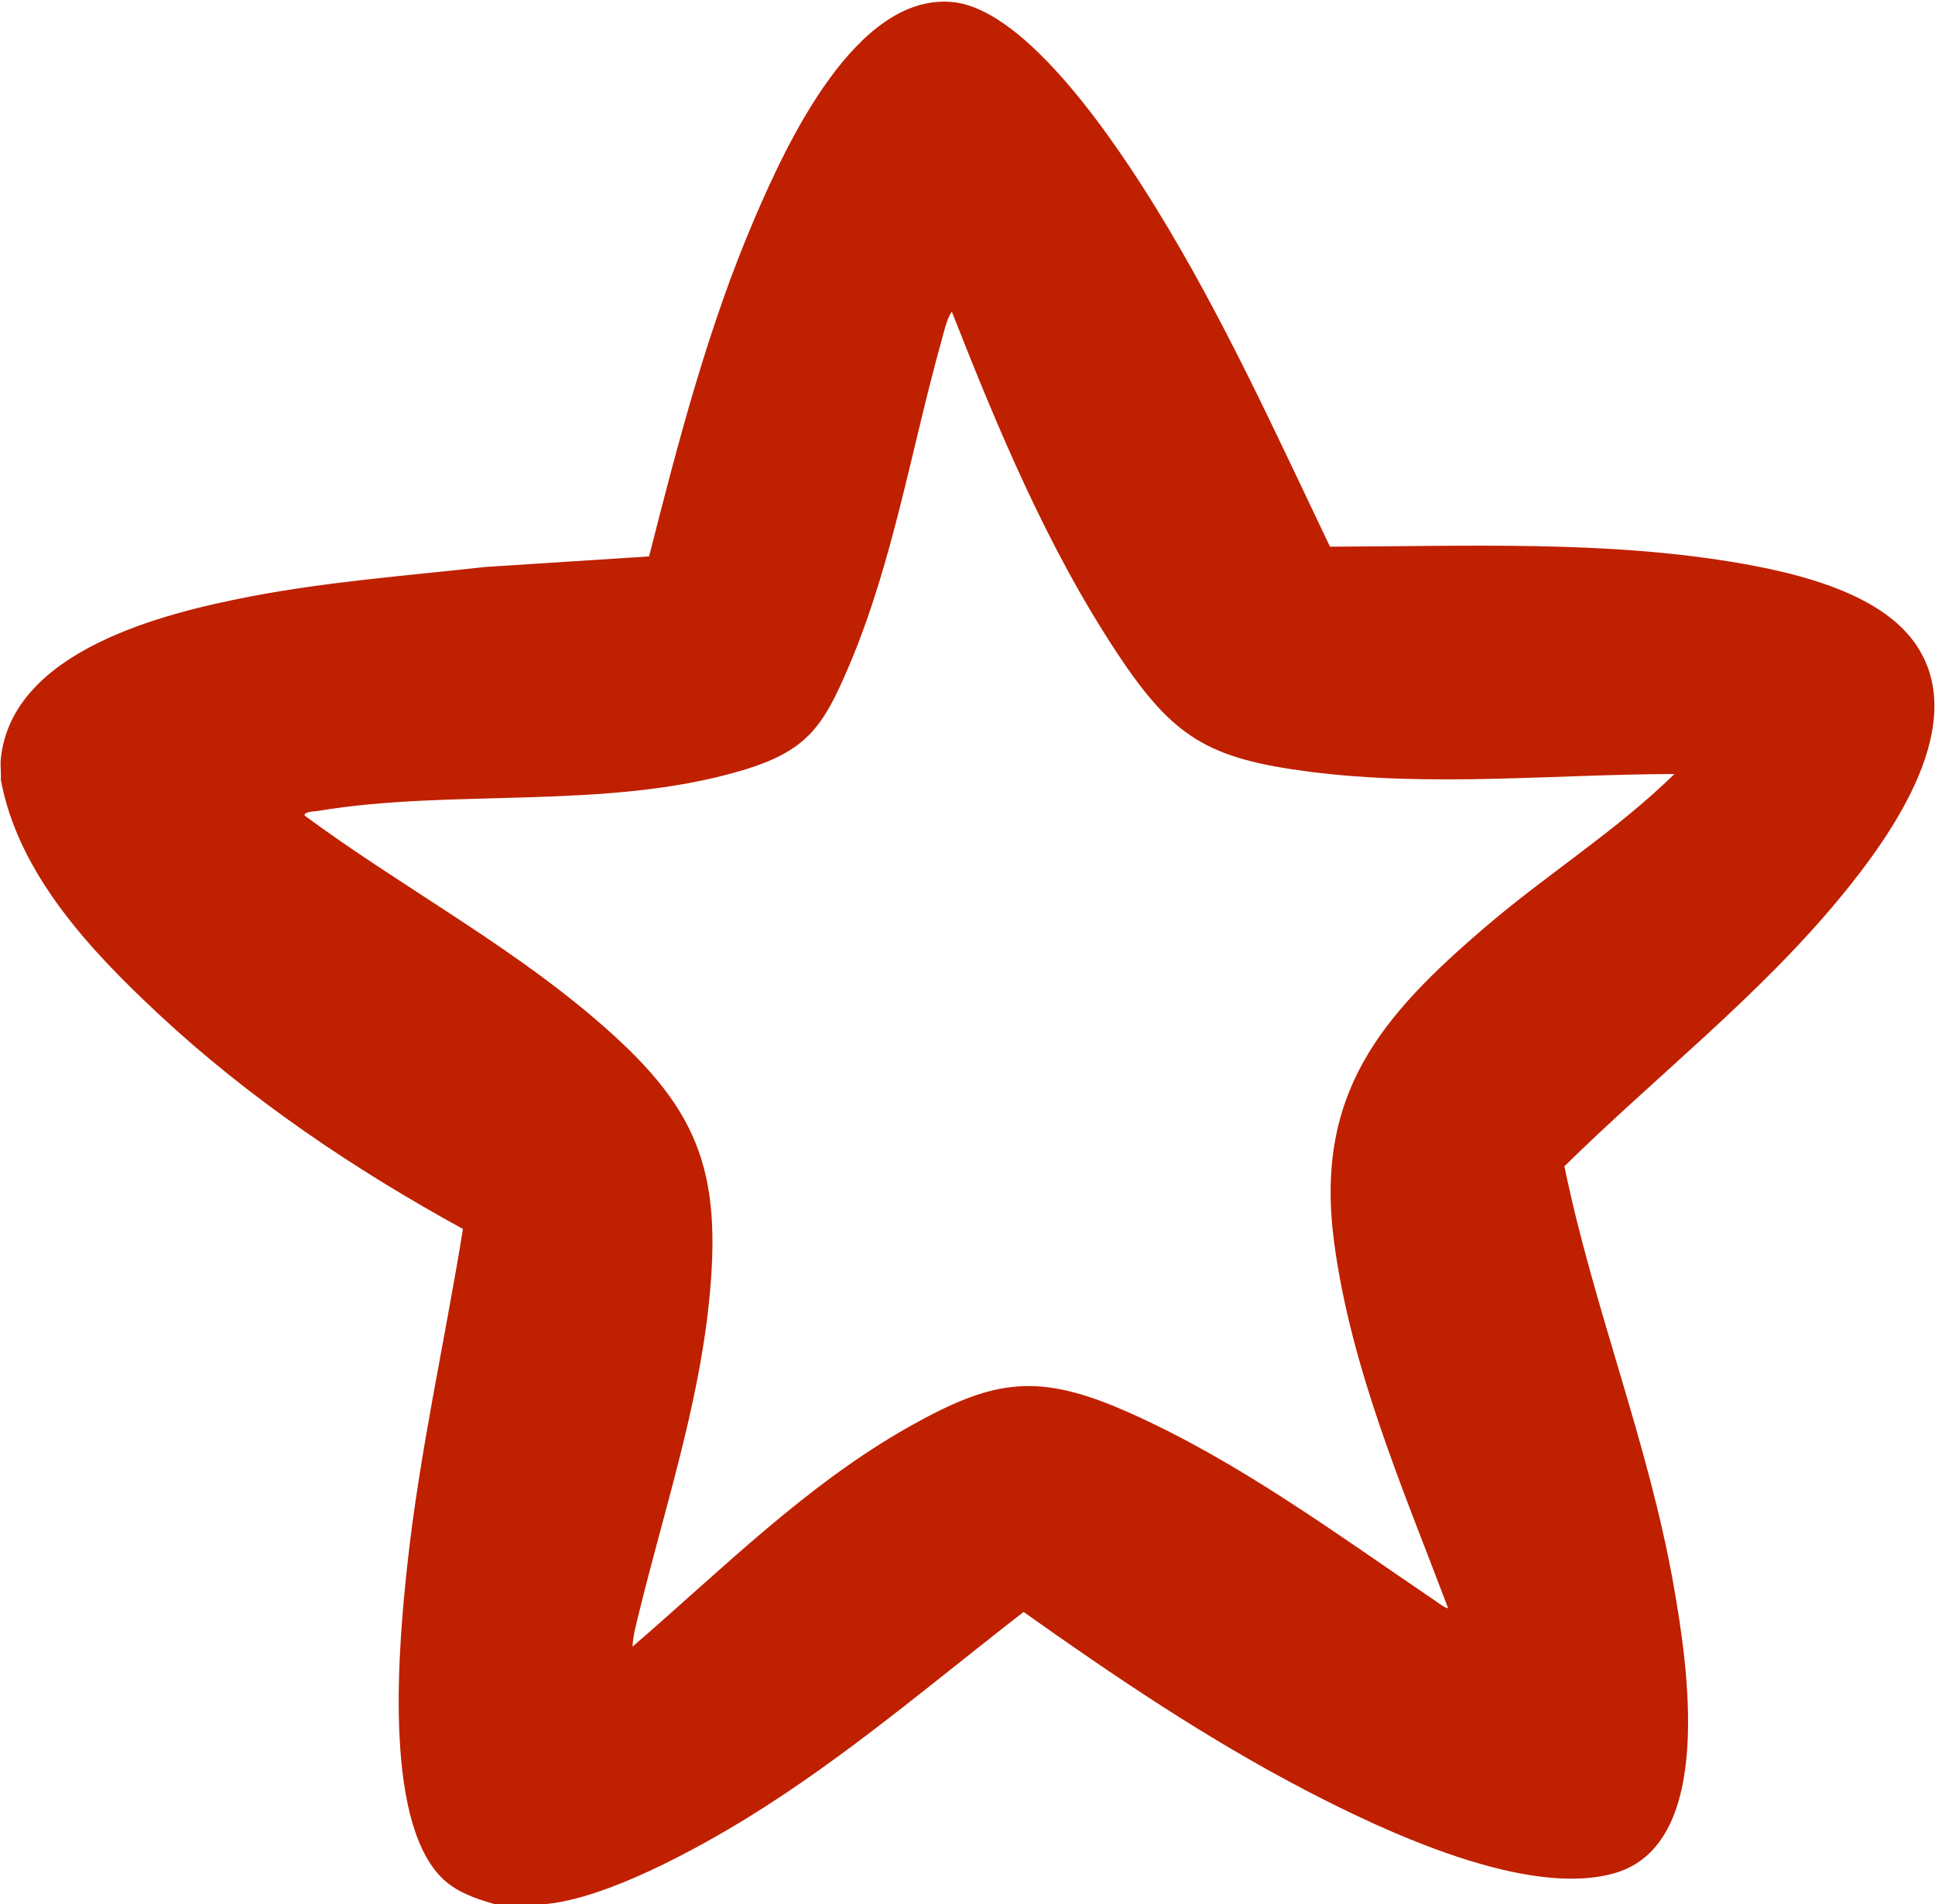
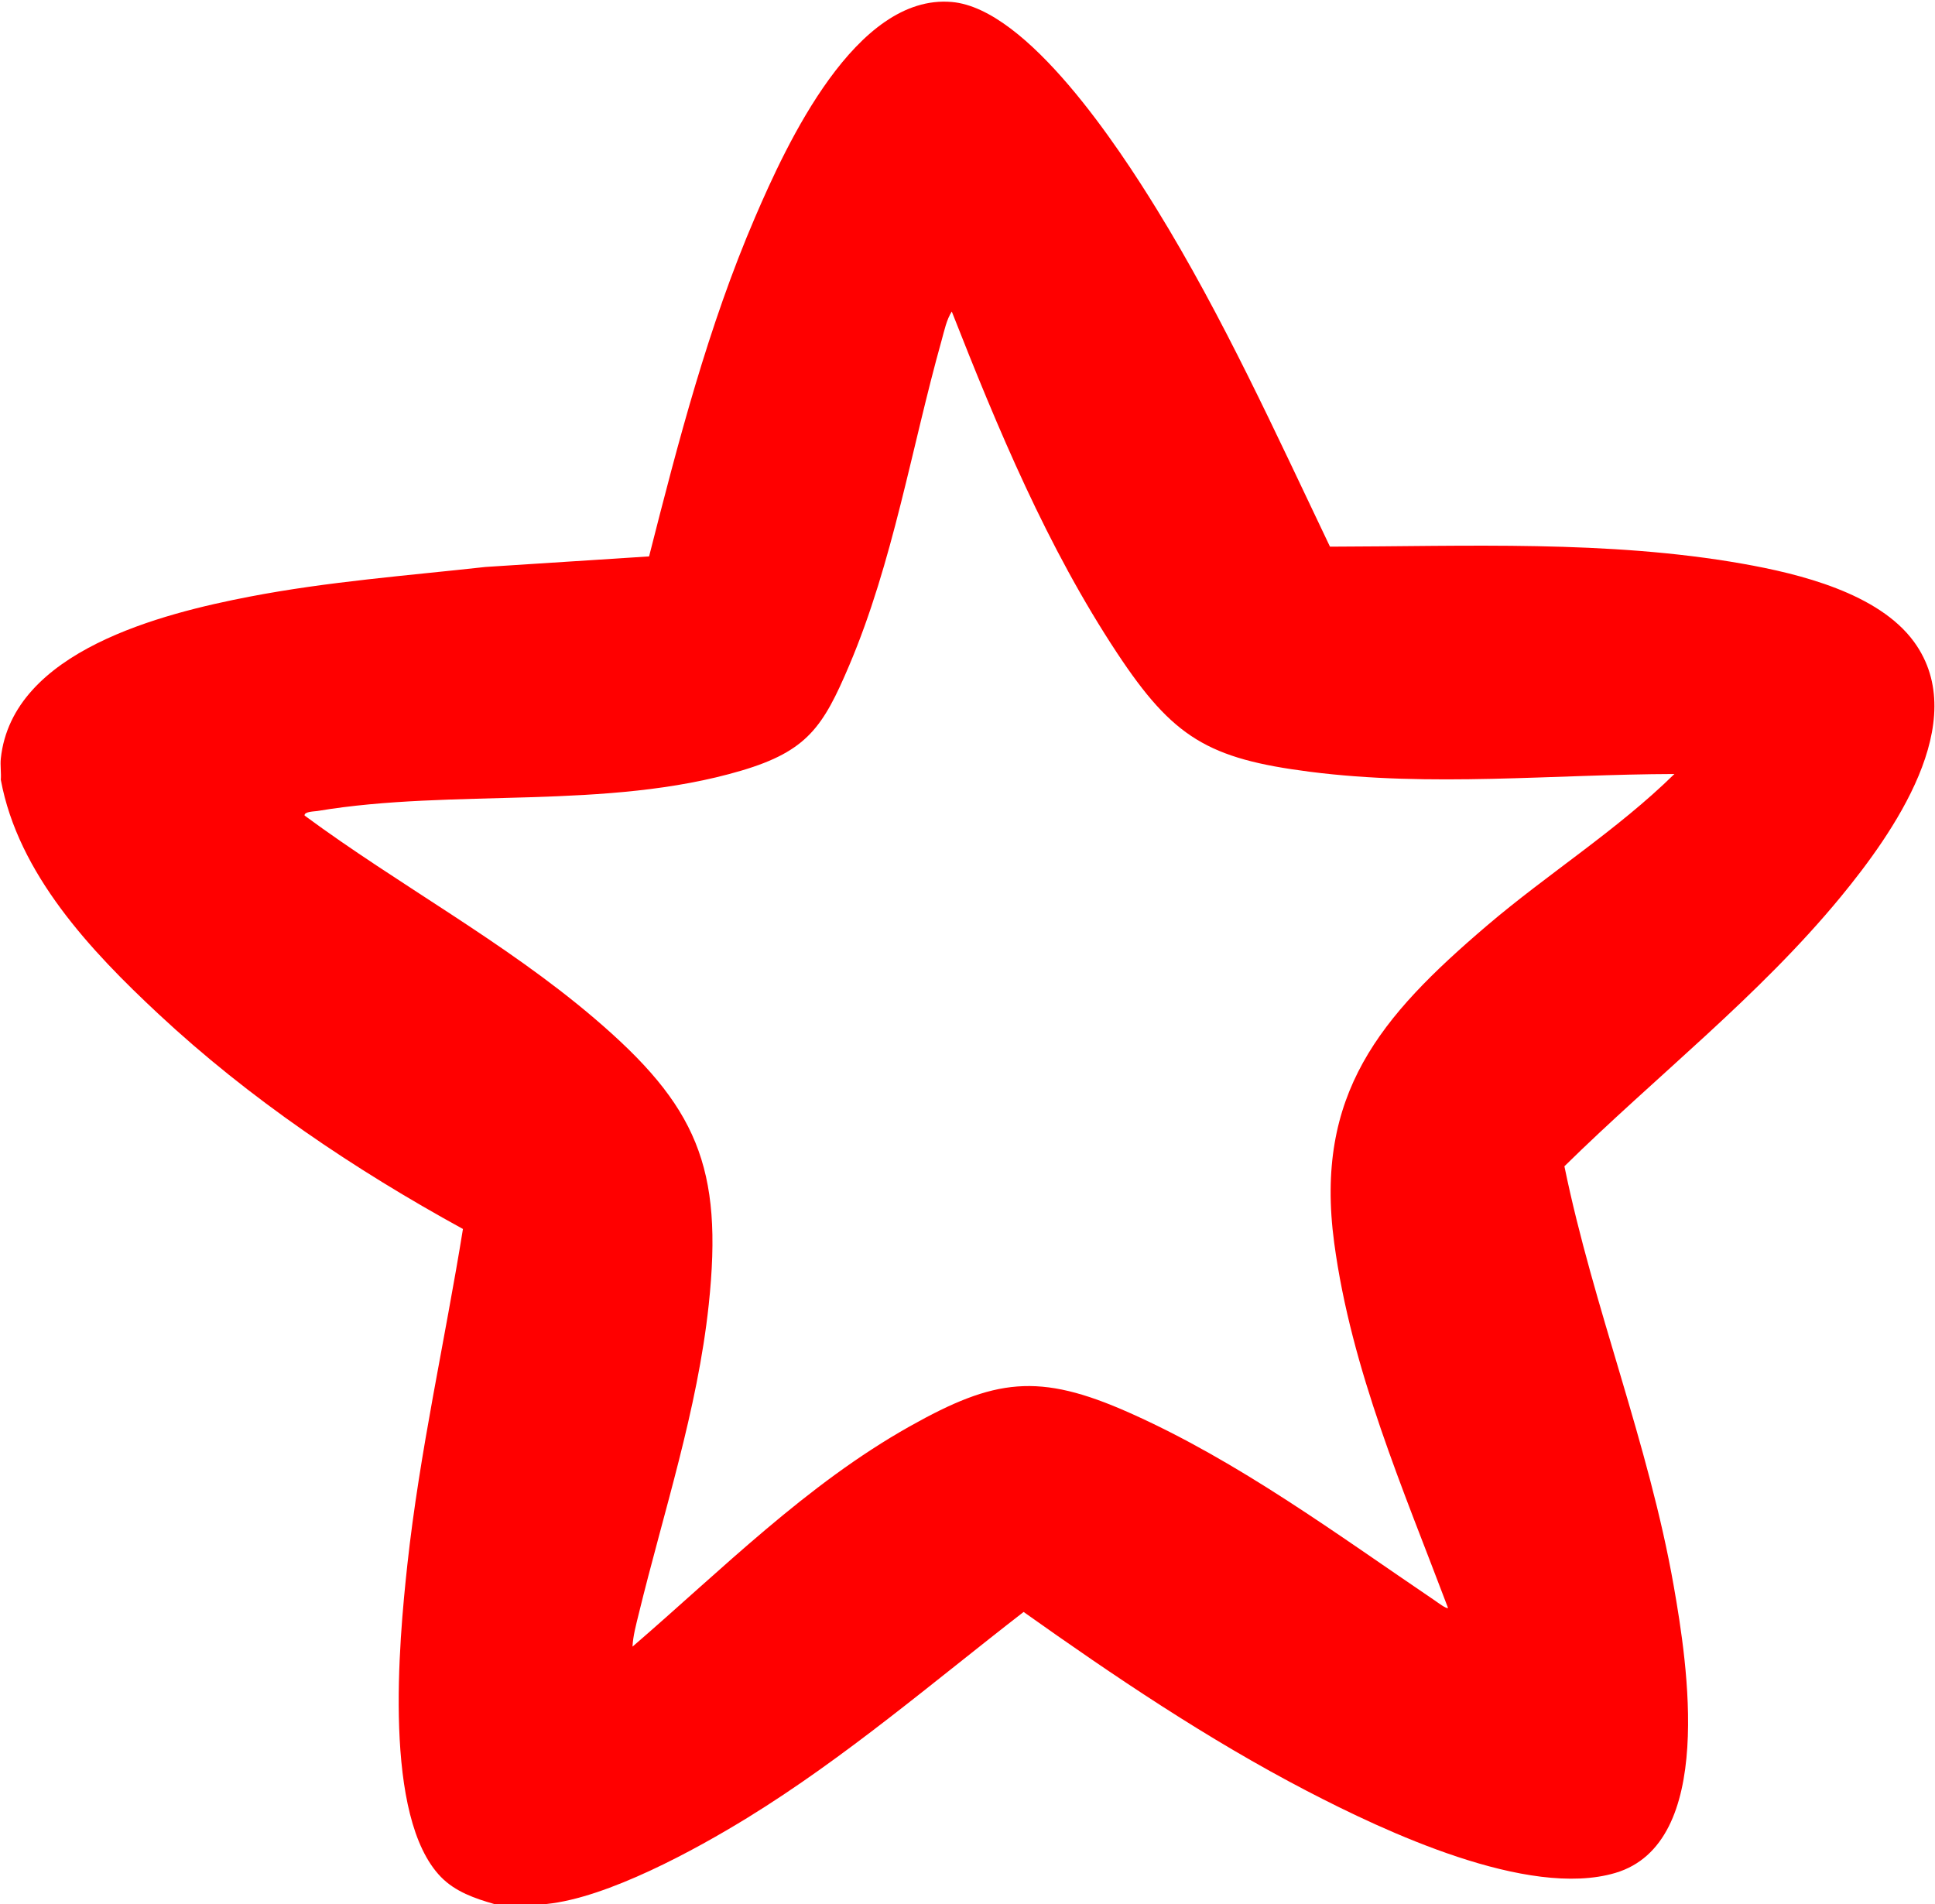
<svg xmlns="http://www.w3.org/2000/svg" id="Layer_1" data-name="Layer 1" viewBox="0 0 1000 984">
  <defs>
    <style>
      .cls-1 {
-         fill: #bf2000;
+         fill: red;
      }
    </style>
  </defs>
-   <path class="cls-1" d="M282.39,984h-27c-9.97-2.84-20.12-6.37-27.52-13.98-30.02-30.81-21.75-120.93-17.35-161.4,6.35-58.35,19.4-115.65,28.73-173.48-56.23-30.81-110.4-67.3-157.36-111.12C46.88,491.37,9.42,451.66.42,403c.27-3.56-.37-7.52,0-11,5.93-55.65,83.55-74.99,128.8-83.69,40.17-7.72,81.05-10.81,121.68-15.3l84.54-5.45c15.09-59.33,30.55-118.91,54.76-175.23C406.5,74.42,442.25-3.26,491.85,1.02c39.36,3.39,86.53,75.56,105.92,107.07,34.3,55.72,61.39,115.46,89.56,174.43,70.55-.14,143.52-3.47,213.17,8.81,29.35,5.18,70.29,15.2,88.64,40.35,30.14,41.33-11.14,99.34-37.85,131.81-42.36,51.48-95.48,92.7-142.81,139.25,15.06,73.39,43.57,143.16,56.53,217.09,6.97,39.78,21.72,132.78-30.24,148.12-45.21,13.35-119.02-21.39-159.44-42.42-51.24-26.66-99.33-59.08-146.33-92.46-46.83,36.26-92.1,75.23-142.7,106.35-27.08,16.66-72.39,41.39-103.9,44.58ZM865.32,400.01c-62.72.17-125.77,6.86-188.34-1.15-52.6-6.73-70.76-17.63-99.65-61.34-36.12-54.65-61.58-115.75-85.46-176.52-2.74,4.29-3.85,9.9-5.22,14.78-15.61,55.72-25.1,114.74-47.81,168.18-13.43,31.61-21.63,44.21-55.7,54.3-69.78,20.65-148.68,9.09-219.1,20.87-1.51.25-6.95.25-6.63,2.35,48.86,36.07,103.1,65.06,149.45,104.54,53.23,45.33,67.01,77.09,59.4,148.36-5.81,54.42-23.29,106.92-36.19,159.8-1.3,5.33-2.96,11.39-3.19,16.81,46.1-39.71,89.71-83.71,143.19-113.79,44.01-24.75,66.63-27.99,113.64-7.06,56.47,25.13,107.06,62.67,157.9,97.08,1.07.73,6.03,4.48,6.72,3.77-23.16-61.36-50-122.97-58.82-188.66-10.34-76.98,23.83-116.91,78.81-163.85,31.62-27,67.36-49.35,97-78.47Z" />
+   <path class="cls-1" d="M282.39,984h-27c-9.97-2.84-20.12-6.37-27.52-13.98-30.02-30.81-21.75-120.93-17.35-161.4,6.35-58.35,19.4-115.65,28.73-173.48-56.23-30.81-110.4-67.3-157.36-111.12C46.88,491.37,9.42,451.66.42,403c.27-3.56-.37-7.52,0-11,5.93-55.65,83.55-74.99,128.8-83.69,40.17-7.72,81.05-10.81,121.68-15.3l84.54-5.45c15.09-59.33,30.55-118.91,54.76-175.23C406.5,74.42,442.25-3.26,491.85,1.02c39.36,3.39,86.53,75.56,105.92,107.07,34.3,55.72,61.39,115.46,89.56,174.43,70.55-.14,143.52-3.47,213.17,8.81,29.35,5.18,70.29,15.2,88.64,40.35,30.14,41.33-11.14,99.34-37.85,131.81-42.36,51.48-95.48,92.7-142.81,139.25,15.06,73.39,43.57,143.16,56.53,217.09,6.97,39.78,21.72,132.78-30.24,148.12-45.21,13.35-119.02-21.39-159.44-42.42-51.24-26.66-99.33-59.08-146.33-92.46-46.83,36.26-92.1,75.23-142.7,106.35-27.08,16.66-72.39,41.39-103.9,44.58h0ZM865.32,400.01c-62.72.17-125.77,6.86-188.34-1.15-52.6-6.73-70.76-17.63-99.65-61.34-36.12-54.65-61.58-115.75-85.46-176.52-2.74,4.29-3.85,9.9-5.22,14.78-15.61,55.72-25.1,114.74-47.81,168.18-13.43,31.61-21.63,44.21-55.7,54.3-69.78,20.65-148.68,9.09-219.1,20.87-1.51.25-6.95.25-6.63,2.35,48.86,36.07,103.1,65.06,149.45,104.54,53.23,45.33,67.01,77.09,59.4,148.36-5.81,54.42-23.29,106.92-36.19,159.8-1.3,5.33-2.96,11.39-3.19,16.81,46.1-39.71,89.71-83.71,143.19-113.79,44.01-24.75,66.63-27.99,113.64-7.06,56.47,25.13,107.06,62.67,157.9,97.08,1.07.73,6.03,4.48,6.72,3.77-23.16-61.36-50-122.97-58.82-188.66-10.34-76.98,23.83-116.91,78.81-163.85,31.62-27,67.36-49.35,97-78.47h0Z" />
</svg>
